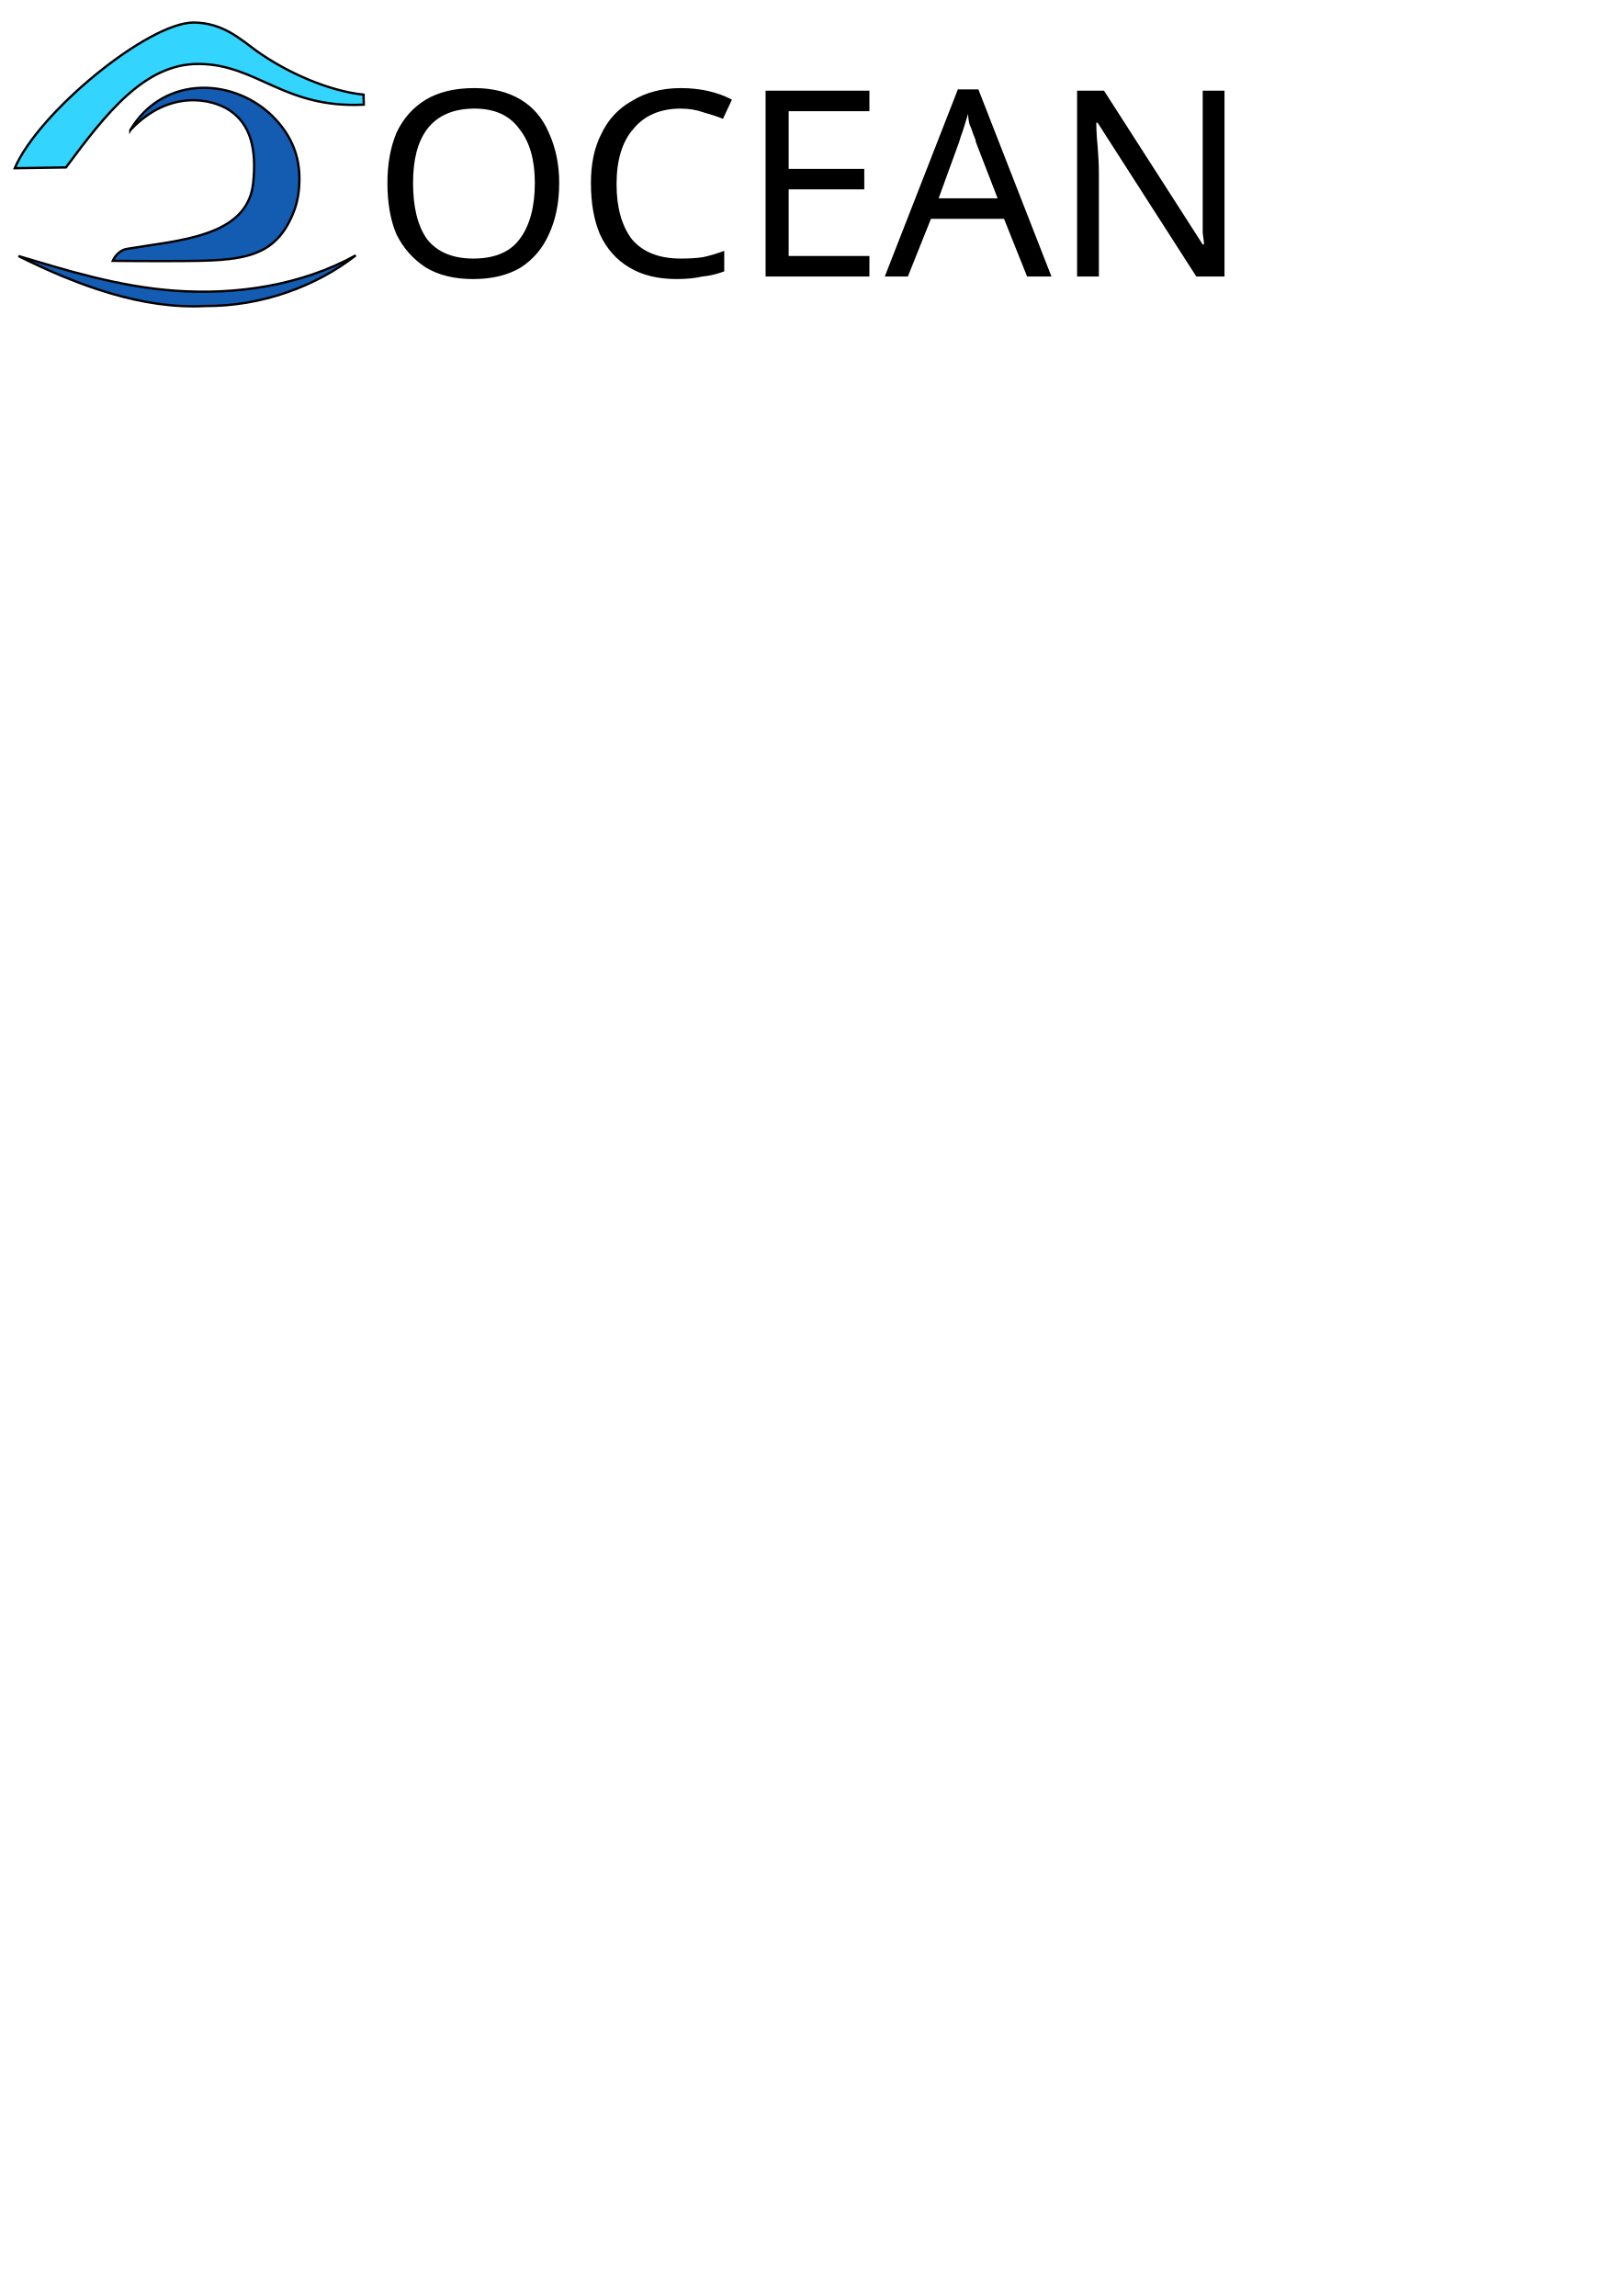
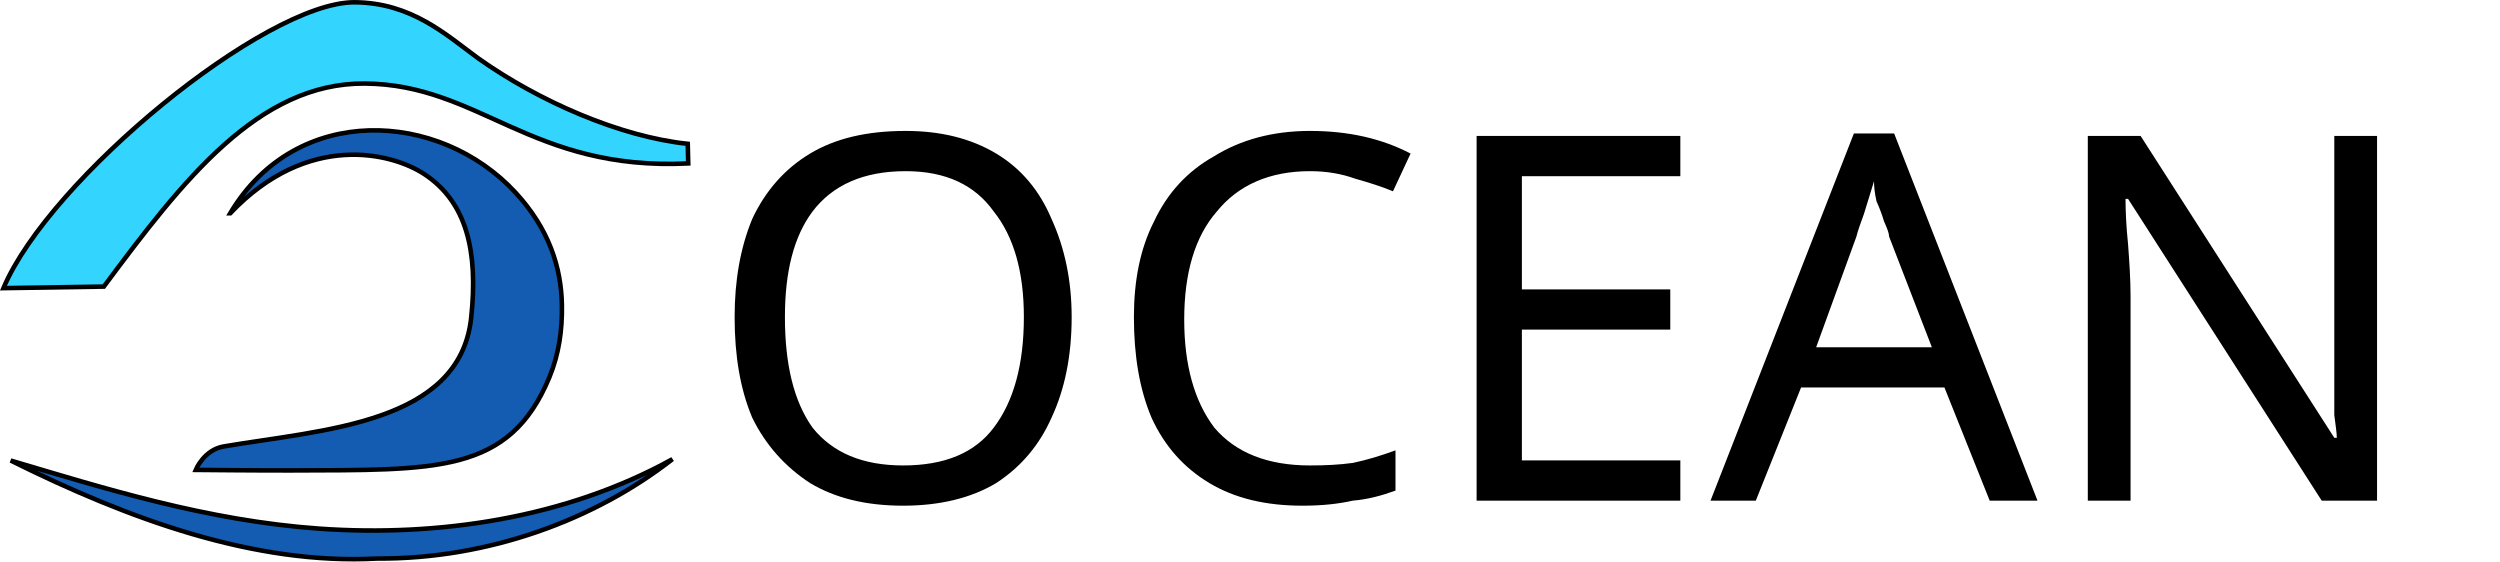
- <svg xmlns="http://www.w3.org/2000/svg" width="210mm" height="297mm" viewBox="0 0 210 297" version="1.1" id="svg5" xml:space="preserve">
+ <svg xmlns="http://www.w3.org/2000/svg" width="104.653mm" height="23.503mm" viewBox="0 0 104.653 23.503" version="1.1" id="svg5" xml:space="preserve">
  <defs id="defs2" />
-   <g id="layer2" />
-   <g id="layer1">
+   <g id="layer2" transform="translate(-1.683954,-2.765254)" />
+   <g id="layer1" transform="translate(-1.683954,-2.765254)">
    <path d="M 0,0 Z" id="path2084" class="UnoptimicedTransforms" transform="translate(47.47171,148.5)" />
    <path d="M -94.256,-297.107 Z" id="path2080" class="UnoptimicedTransforms" style="fill:#0000ff" transform="translate(47.47171,148.5)" />
    <path d="M 0,0" id="path2076" class="UnoptimicedTransforms" transform="translate(-46.78474,-148.6071)" />
-     <path style="fill:#33d5ff;fill-opacity:1;stroke:#000000;stroke-width:0.3;stroke-dasharray:none;stroke-opacity:1" d="m 25.042,2.915 c 3.768,0.024 6.042,2.14 8.162,3.691 3.983,2.828 9.349,5.172 13.814,5.638 l 0.032,1.293 C 36.687,14.046 33.298,8.336 25.743,8.271 18.727,8.21 13.743,14.639 8.528,21.656 L 1.912,21.758 C 4.942,14.575 19.138,2.915 25.042,2.915 Z" id="path240" />
-     <path id="path244" style="fill:#135cb2;fill-opacity:1;stroke:#000000;stroke-width:0.3;stroke-dasharray:none;stroke-opacity:1" d="m 16.857,16.824 c 4.353,-7.321 13.8,-6.785 18.798,-1.373 2.218,2.402 3.03,4.944 3.067,7.449 0.024,1.605 -0.184,3.181 -0.828,4.737 -2.645,6.389 -7.51,6.093 -17.032,6.136 -1.907,0.009 -6.278,-0.034 -6.278,-0.034 0,0 0.544,-1.324 1.839,-1.545 6.494,-1.108 15.559,-1.475 16.316,-8.47 0.475,-4.385 -0.292,-7.642 -3.089,-9.482 -2.142,-1.409 -7.677,-2.81 -12.793,2.581 z" />
-     <path style="fill:#135cb2;fill-opacity:1;stroke:#000000;stroke-width:0.3;stroke-dasharray:none;stroke-opacity:1" d="m 2.388,33.122 c 7.804,3.878 16.095,6.898 24.171,6.46 7.278,0.046 14.327,-2.543 19.451,-6.55 C 38.956,36.94 30.537,38.161 22.75,37.614 15.33,37.094 8.525,34.941 2.388,33.122 Z" id="path318" />
-     <text xml:space="preserve" style="font-style:normal;font-variant:normal;font-weight:normal;font-stretch:normal;font-size:3.175px;font-family:'Lucida Bright';-inkscape-font-specification:'Lucida Bright, Normal';font-variant-ligatures:normal;font-variant-caps:normal;font-variant-numeric:normal;font-variant-east-asian:normal;white-space:pre;inline-size:15.56;display:inline;fill:#000000;fill-opacity:1;stroke-width:0.265" x="97.523" y="55.728" id="text378" transform="matrix(10.61074,0,0,10.61074,-986.6782,-555.5747)">
-       <tspan x="97.523" y="55.728" id="tspan489">OCEAN</tspan>
+     <path style="fill:#33d5ff;fill-opacity:1;stroke:#000000;stroke-width:0.191;stroke-dasharray:none;stroke-opacity:1" d="m 16.518,2.861 c 2.393,0.015 3.837,1.359 5.183,2.344 2.53,1.796 5.937,3.285 8.773,3.581 l 0.02,0.821 C 23.913,9.929 21.761,6.303 16.963,6.262 12.507,6.223 9.342,10.306 6.03,14.762 l -4.202,0.065 C 3.753,10.265 12.769,2.861 16.518,2.861 Z" id="path240" />
+     <path id="path244" style="fill:#135cb2;fill-opacity:1;stroke:#000000;stroke-width:0.191;stroke-dasharray:none;stroke-opacity:1" d="m 11.32,11.693 c 2.765,-4.649 8.764,-4.309 11.938,-0.872 1.409,1.525 1.924,3.14 1.948,4.731 0.015,1.019 -0.117,2.02 -0.526,3.009 -1.68,4.058 -4.769,3.87 -10.816,3.897 -1.211,0.005 -3.987,-0.022 -3.987,-0.022 0,0 0.346,-0.841 1.168,-0.981 4.124,-0.704 9.881,-0.937 10.362,-5.379 0.301,-2.785 -0.185,-4.853 -1.961,-6.022 -1.361,-0.895 -4.875,-1.784 -8.124,1.639 z" />
+     <path style="fill:#135cb2;fill-opacity:1;stroke:#000000;stroke-width:0.191;stroke-dasharray:none;stroke-opacity:1" d="m 2.131,22.044 c 4.956,2.463 10.221,4.381 15.35,4.102 4.622,0.029 9.098,-1.615 12.353,-4.16 -4.48,2.482 -9.827,3.257 -14.772,2.91 C 10.35,24.566 6.029,23.199 2.131,22.044 Z" id="path318" />
+     <text xml:space="preserve" style="font-style:normal;font-variant:normal;font-weight:normal;font-stretch:normal;font-size:3.175px;font-family:'Lucida Bright';-inkscape-font-specification:'Lucida Bright, Normal';font-variant-ligatures:normal;font-variant-caps:normal;font-variant-numeric:normal;font-variant-east-asian:normal;white-space:pre;inline-size:15.56;display:inline;fill:#000000;fill-opacity:1;stroke-width:0.265" x="97.523" y="55.728" id="text378" transform="matrix(6.738541,0,0,6.738541,-625.9931,-351.8185)">
+       <tspan x="97.523" y="55.728" id="tspan263">OCEAN</tspan>
    </text>
    <path style="opacity:1;fill:#a4de87;fill-opacity:1;fill-rule:nonzero;stroke:none;stroke-width:0.599;stroke-linejoin:bevel;stroke-dasharray:none;stroke-opacity:1" d="" id="path9357" transform="scale(0.2645833)" />
  </g>
</svg>
